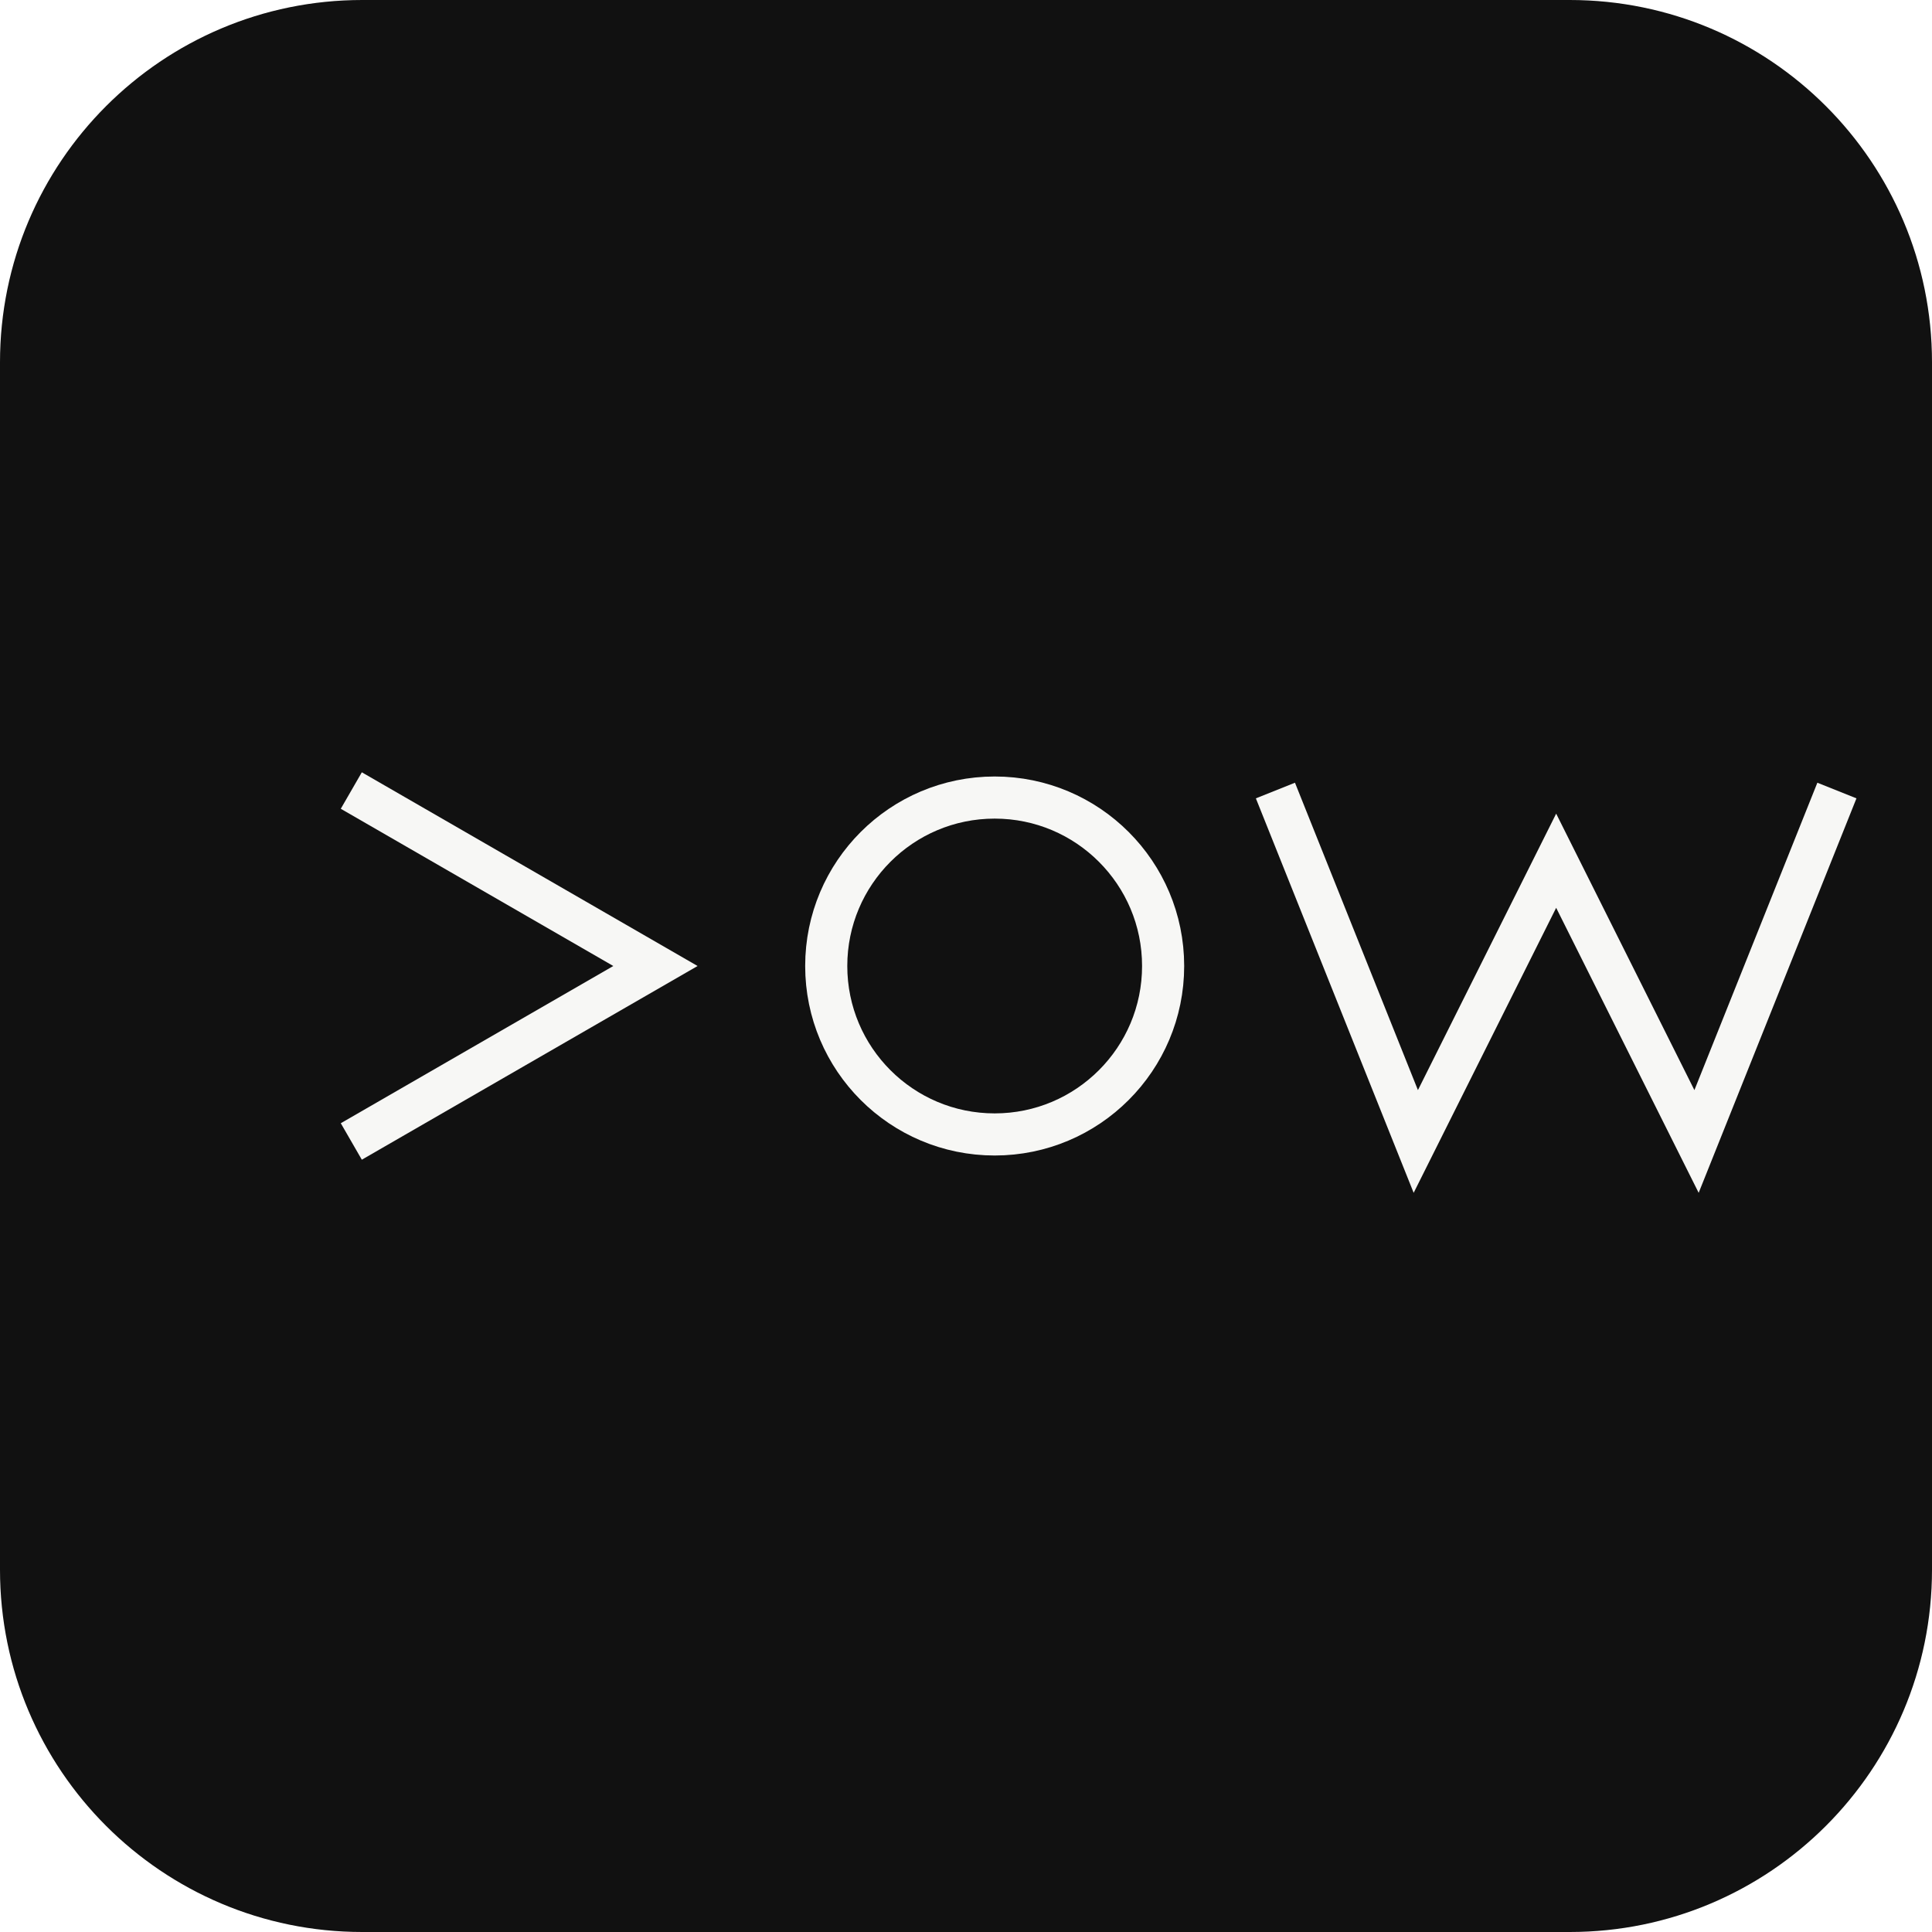
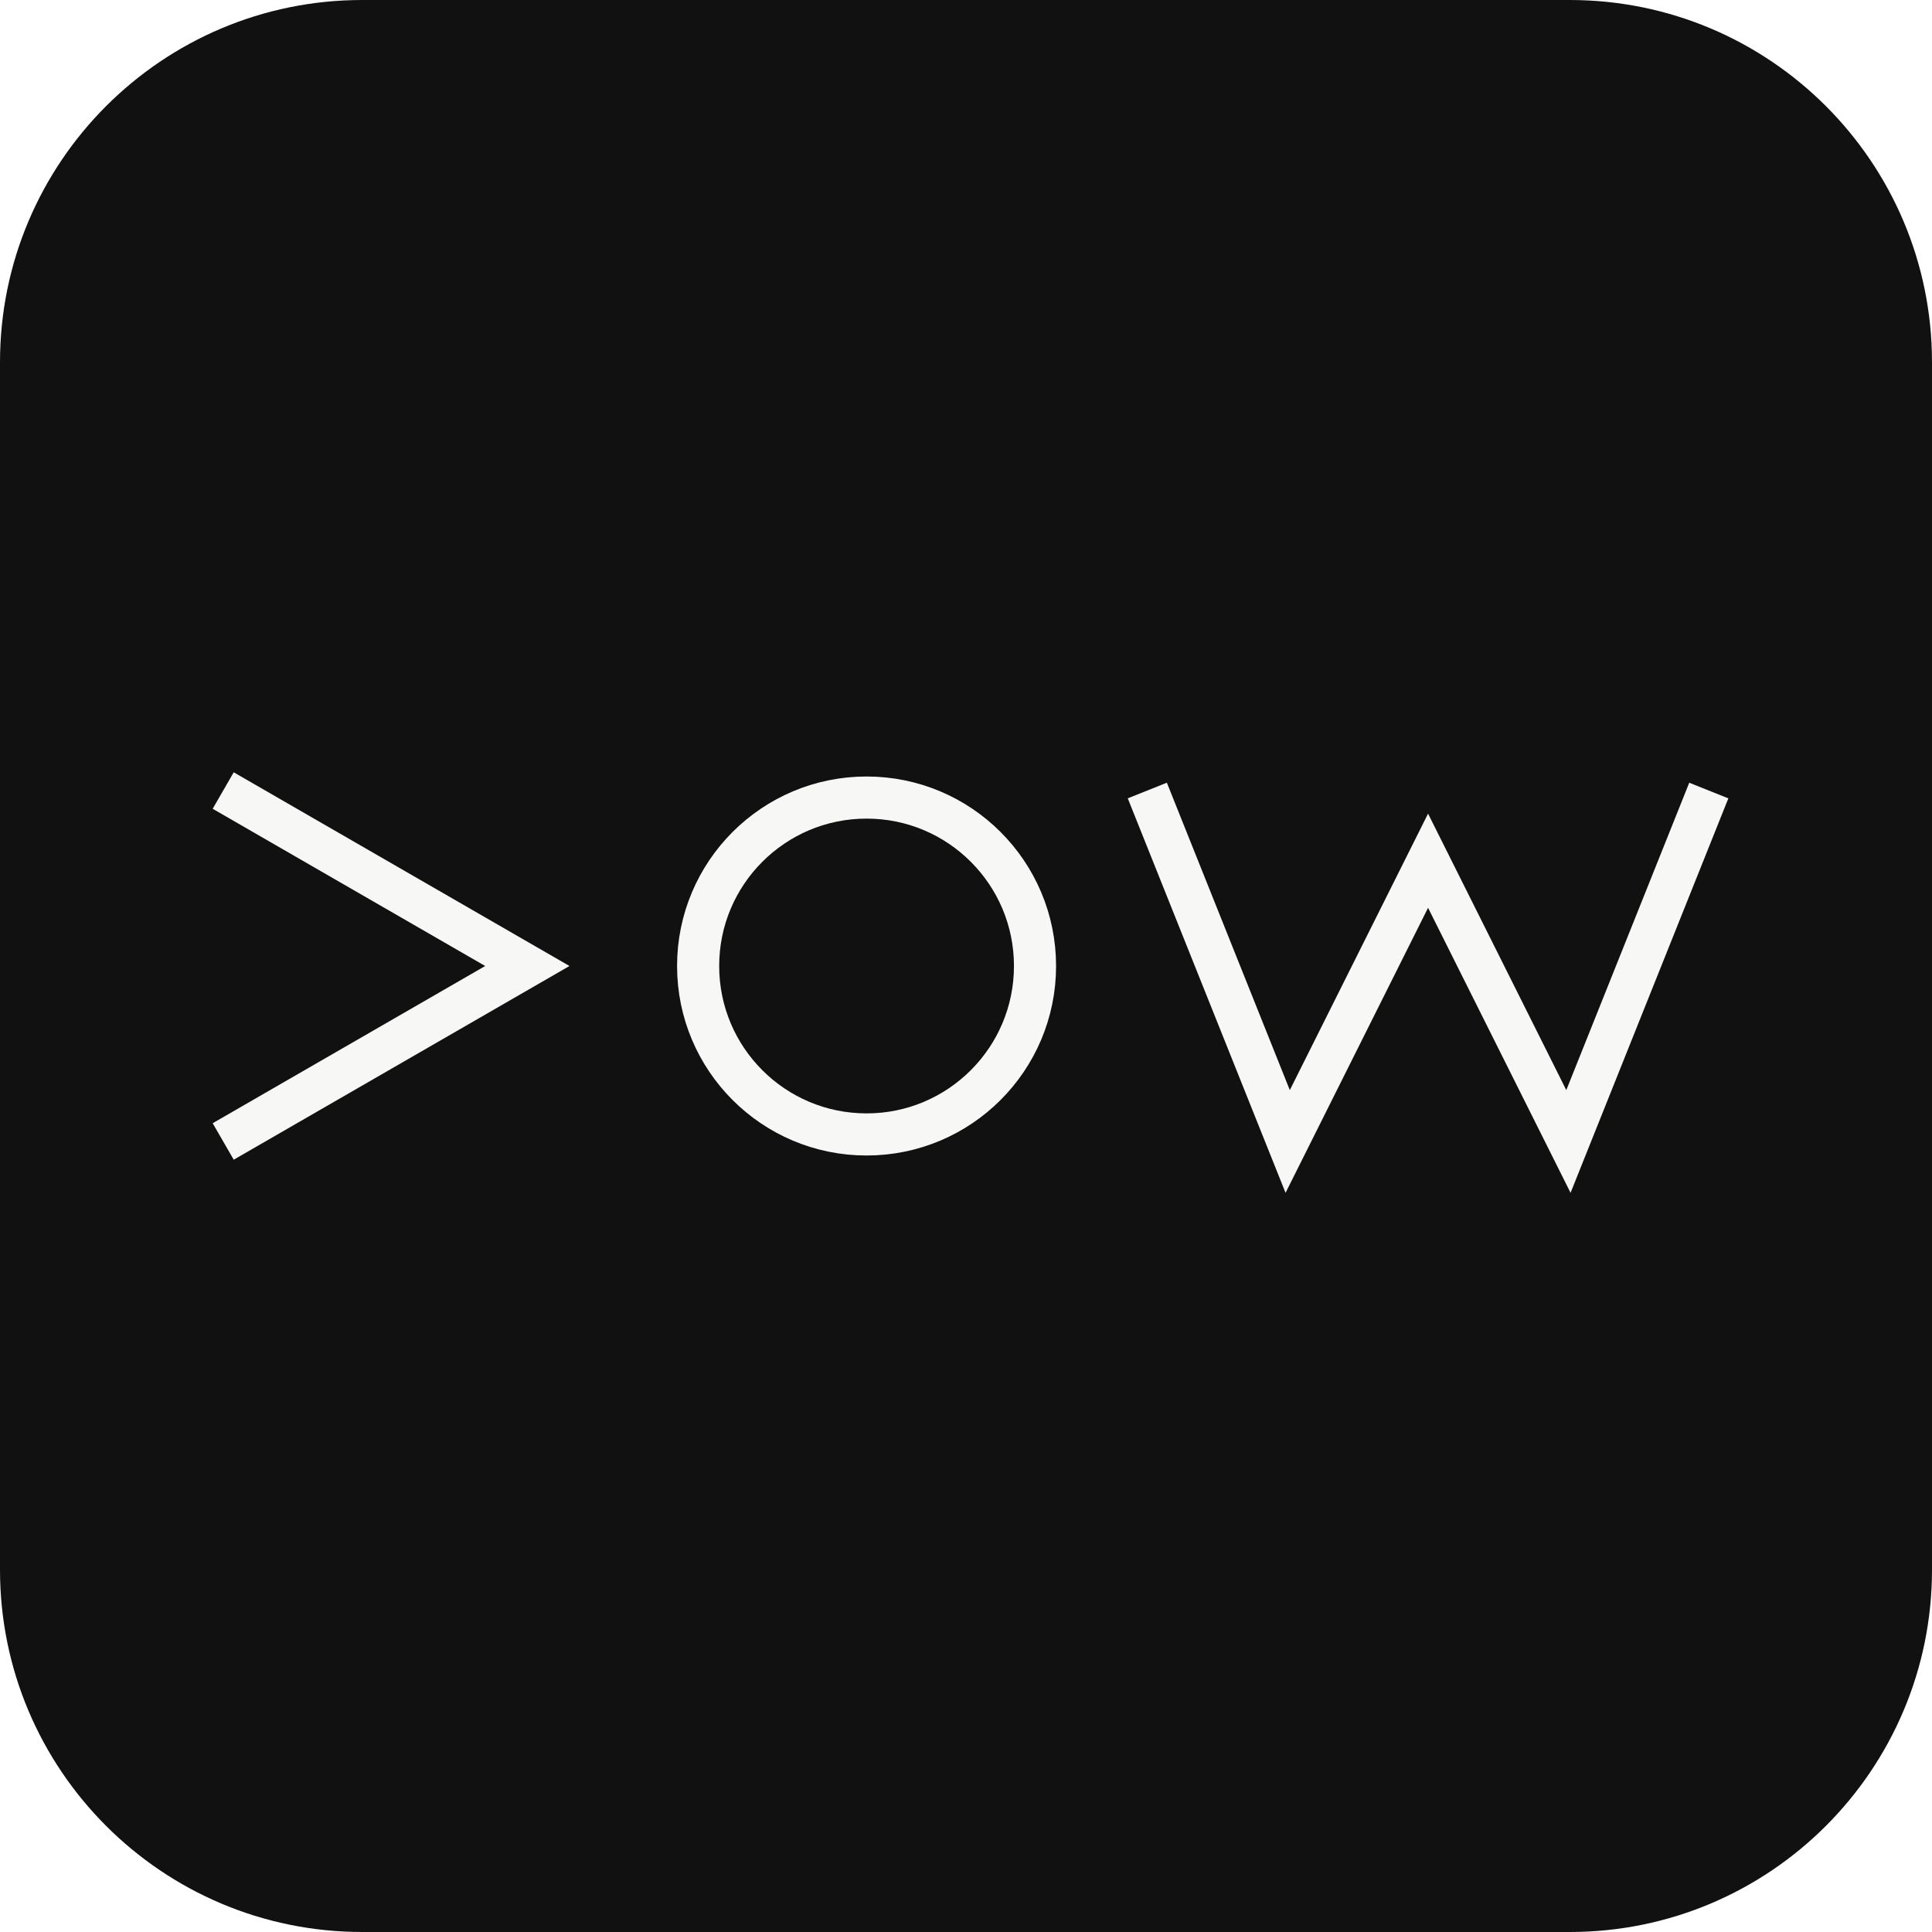
<svg xmlns="http://www.w3.org/2000/svg" viewBox="0 0 512 512" role="img" aria-label="VOW icon">
  <rect width="512" height="512" rx="96" fill="#111111" />
-   <g transform="translate(59 163) scale(.62)" fill="none" stroke="#F7F7F5" stroke-width="18" stroke-linecap="butt" stroke-linejoin="miter">
+   <g transform="translate(25.05 163) scale(.62)" fill="none" stroke="#F7F7F5" stroke-width="18" stroke-linecap="butt" stroke-linejoin="miter">
    <path d="M55 75 L185 150 L55 225" />
    <circle cx="330" cy="150" r="72" />
    <path d="M450 75 L510 225 L570 105 L630 225 L690 75" />
  </g>
</svg>
